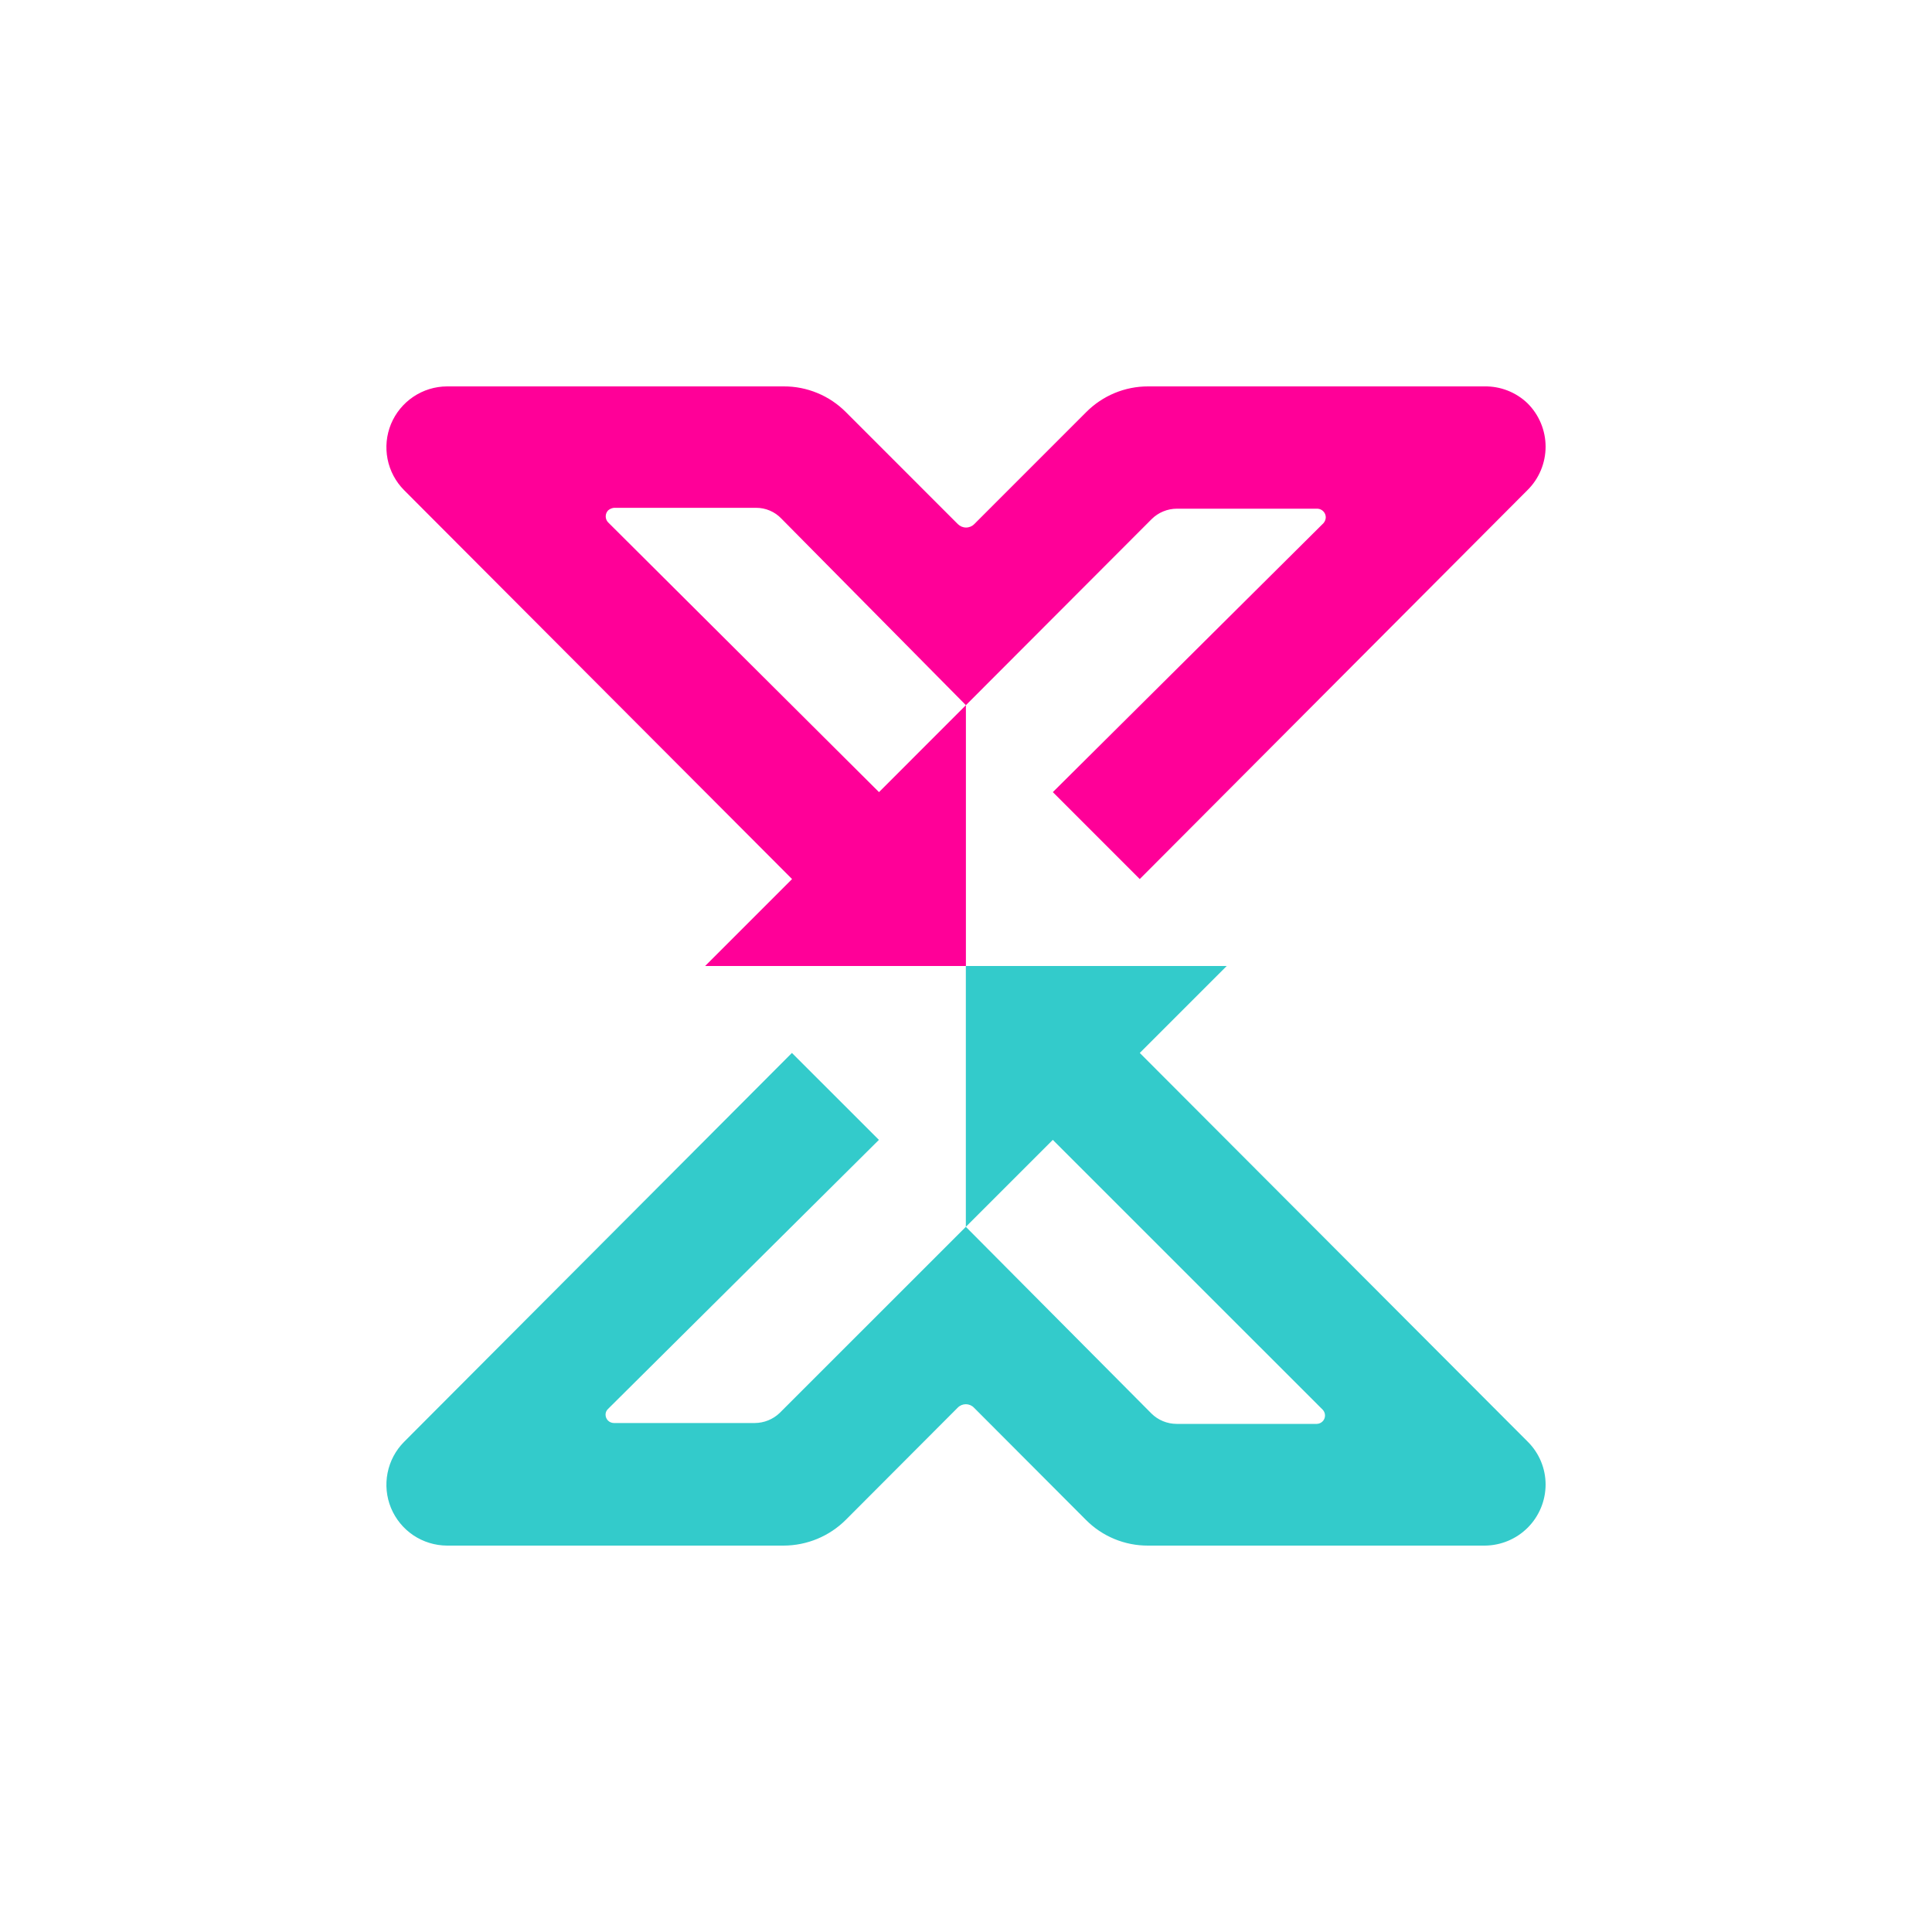
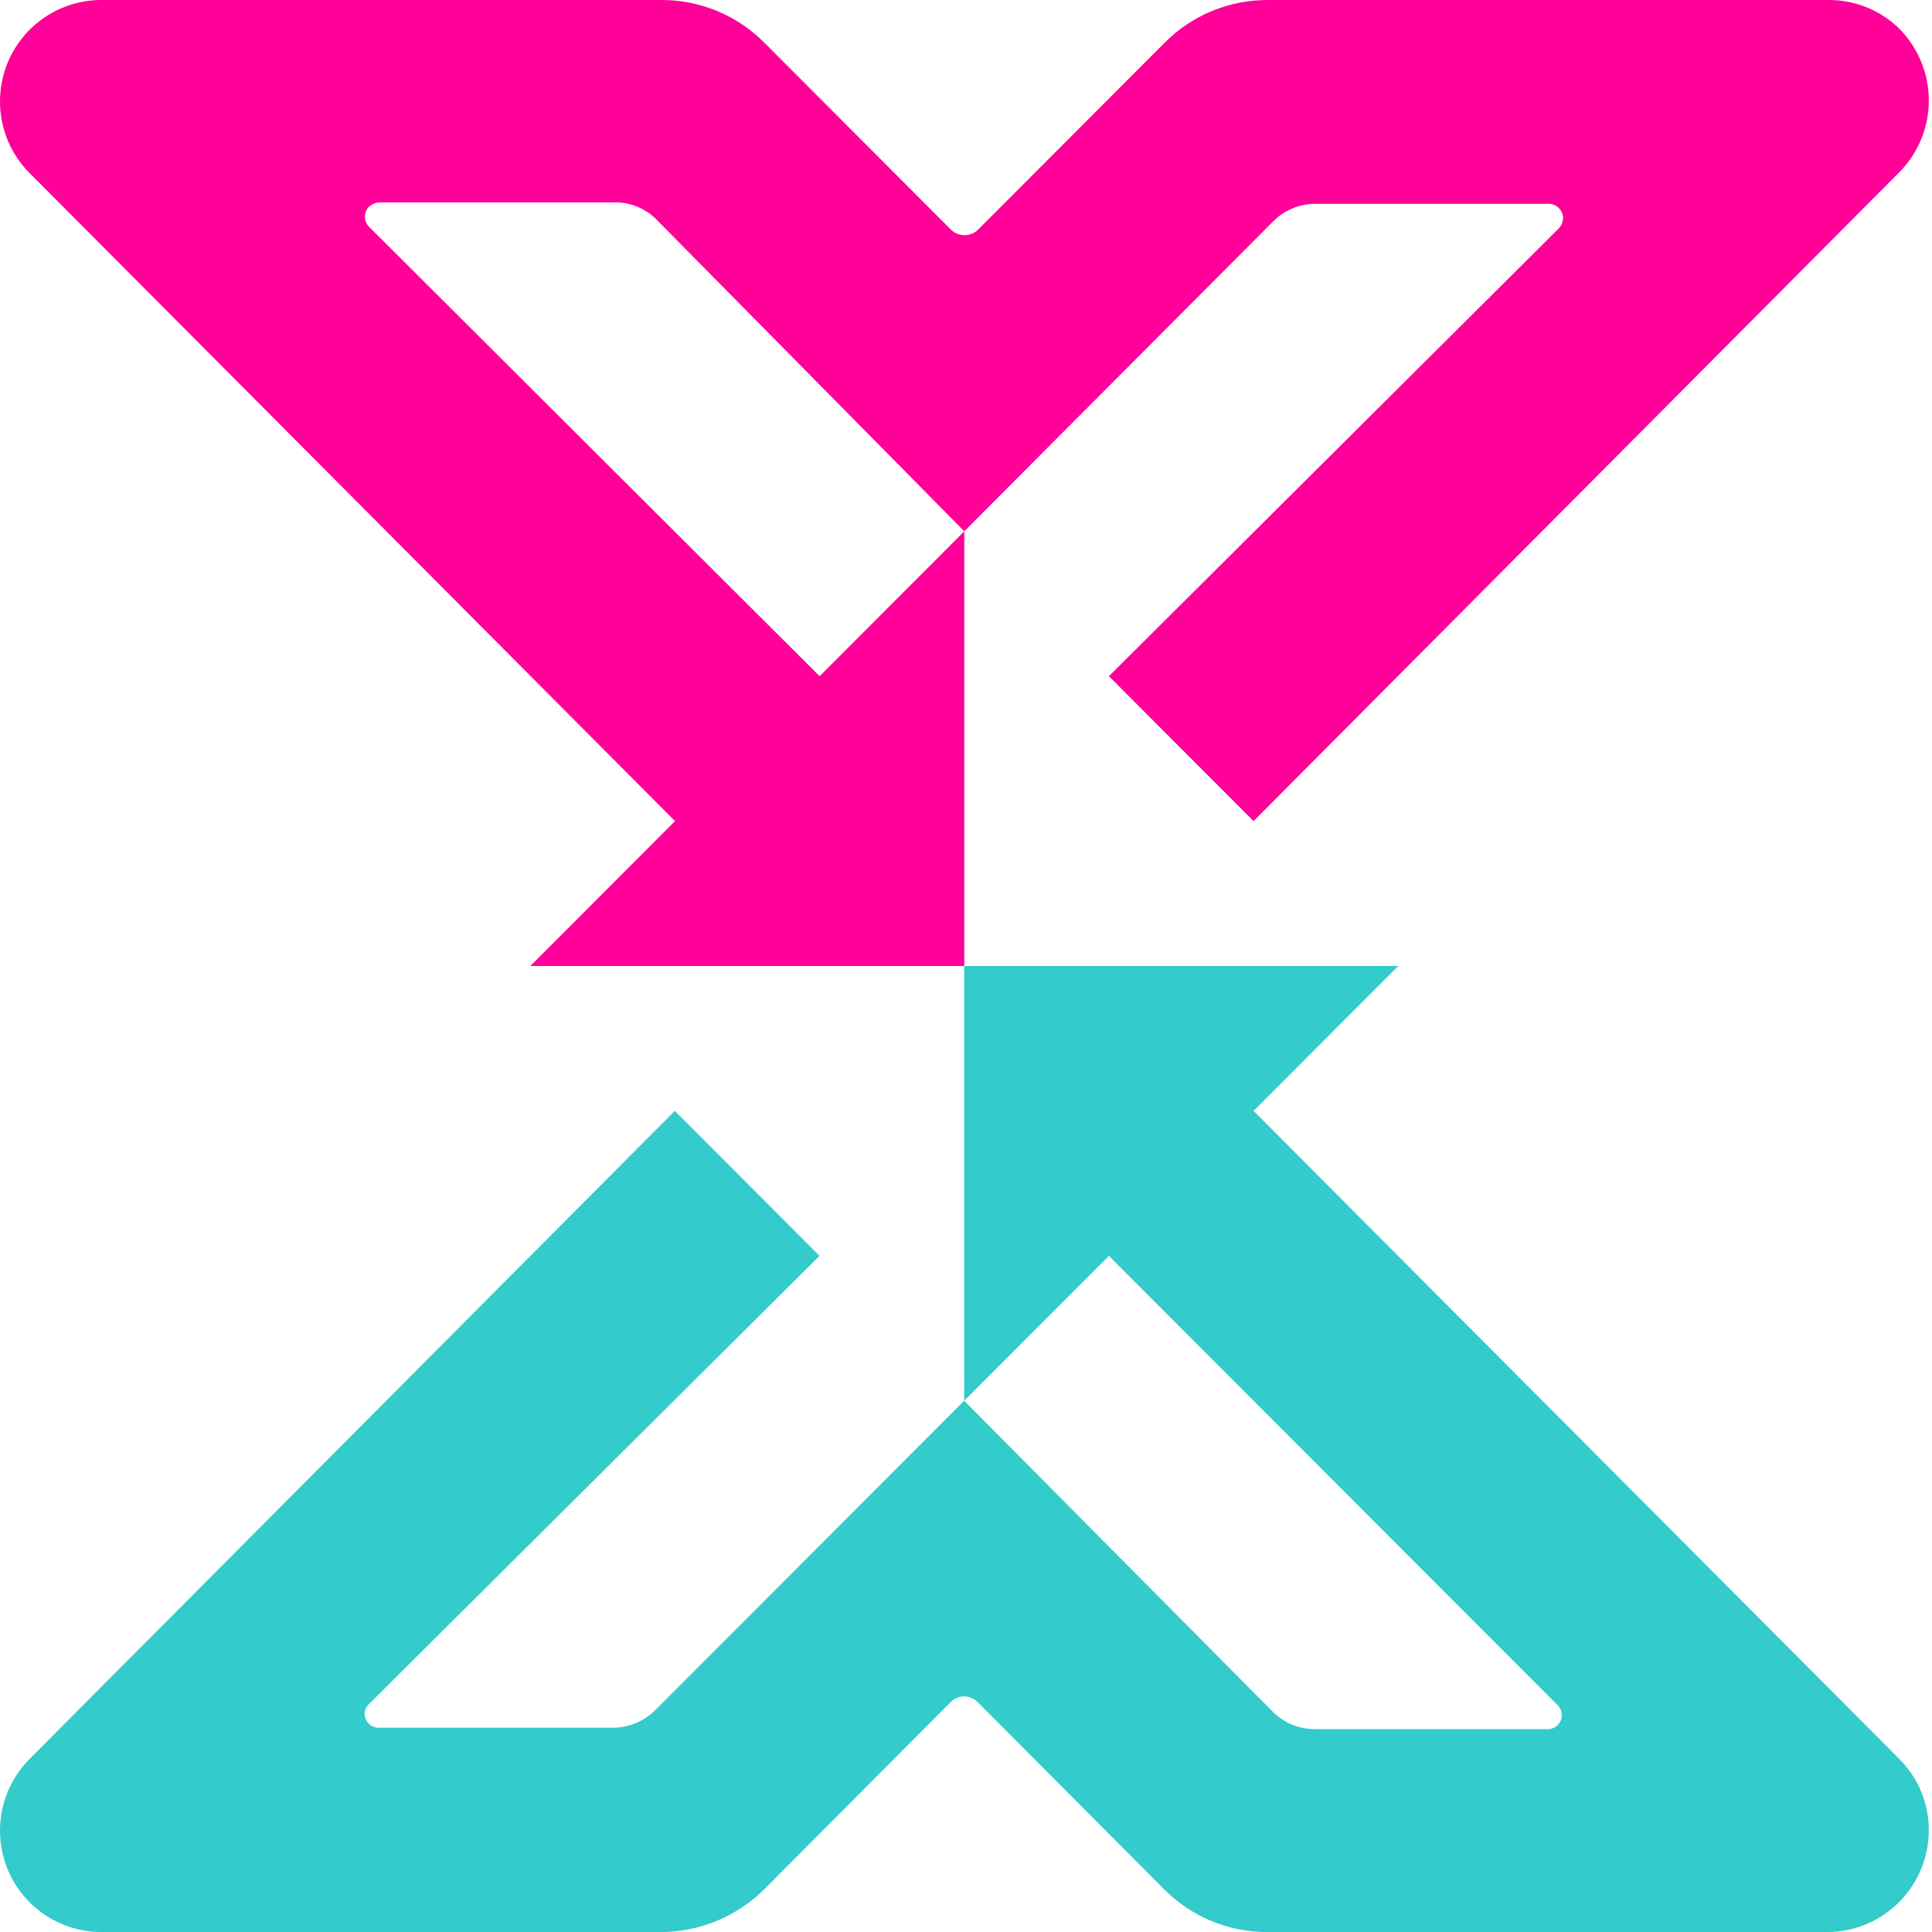
- <svg xmlns="http://www.w3.org/2000/svg" viewBox="0 0 60 60">
-   <path d="M35.397 32.7L38.097 30H29.995V38.1L32.696 35.4L41.077 43.779C41.112 43.816 41.135 43.861 41.145 43.911C41.154 43.96 41.149 44.011 41.13 44.058C41.111 44.105 41.079 44.145 41.037 44.173C40.996 44.202 40.947 44.218 40.897 44.22H36.54C36.246 44.219 35.965 44.103 35.757 43.896L29.995 38.1L24.216 43.878C24.008 44.079 23.731 44.191 23.442 44.193H19.067C18.998 44.193 18.931 44.166 18.882 44.117C18.833 44.068 18.806 44.001 18.806 43.932C18.806 43.898 18.813 43.864 18.827 43.834C18.841 43.803 18.861 43.775 18.887 43.752L27.295 35.4L24.594 32.7L12.549 44.778C12.287 45.042 12.108 45.378 12.036 45.744C11.964 46.109 12.001 46.488 12.143 46.832C12.286 47.176 12.527 47.471 12.836 47.679C13.145 47.886 13.509 47.998 13.882 48H24.333C25.059 47.999 25.755 47.711 26.268 47.199L29.743 43.716C29.776 43.682 29.815 43.656 29.858 43.637C29.902 43.619 29.948 43.609 29.995 43.609C30.042 43.609 30.089 43.619 30.132 43.637C30.175 43.656 30.215 43.682 30.247 43.716L33.722 47.199C33.974 47.454 34.274 47.656 34.605 47.793C34.936 47.931 35.291 48.001 35.649 48H46.118C46.619 47.995 47.097 47.793 47.45 47.438C47.802 47.082 48 46.602 48 46.101C47.999 45.605 47.802 45.129 47.45 44.778L35.397 32.7Z" fill="#33CBCB" />
-   <path d="M27.298 24.6L18.884 16.221C18.837 16.171 18.811 16.105 18.811 16.037C18.811 15.968 18.837 15.902 18.884 15.852C18.934 15.808 18.997 15.78 19.064 15.771H23.482C23.629 15.77 23.773 15.8 23.908 15.857C24.043 15.914 24.164 15.998 24.265 16.104L29.997 21.9L35.765 16.122C35.868 16.02 35.99 15.938 36.124 15.883C36.259 15.827 36.403 15.798 36.548 15.798H40.921C40.99 15.803 41.054 15.833 41.101 15.884C41.148 15.934 41.173 16 41.173 16.068C41.171 16.135 41.145 16.198 41.101 16.248L32.697 24.6L35.396 27.3L47.436 15.222C47.615 15.046 47.756 14.836 47.853 14.604C47.95 14.372 48 14.123 48 13.872C48 13.621 47.95 13.373 47.853 13.141C47.756 12.909 47.615 12.699 47.436 12.522C47.076 12.178 46.594 11.99 46.095 12H35.657C35.299 11.999 34.944 12.07 34.614 12.207C34.283 12.345 33.983 12.547 33.731 12.801L30.258 16.275C30.225 16.309 30.185 16.336 30.141 16.355C30.097 16.373 30.049 16.383 30.002 16.383C29.954 16.383 29.907 16.373 29.863 16.355C29.819 16.336 29.779 16.309 29.745 16.275L26.272 12.801C26.019 12.546 25.718 12.343 25.385 12.206C25.053 12.068 24.697 11.998 24.337 12H13.881C13.508 12.002 13.145 12.114 12.836 12.322C12.527 12.53 12.286 12.824 12.143 13.168C12.001 13.513 11.964 13.891 12.036 14.257C12.108 14.622 12.287 14.958 12.549 15.222L24.598 27.3L21.898 30H29.997V21.9L27.298 24.6Z" fill="#FF0098" />
+ <svg xmlns="http://www.w3.org/2000/svg" viewBox="0 0 34 34">
+   <path fill="#33CBCB" d="M22.061 19.55L24.607 17H16.968V24.651L19.515 22.101L27.417 30.014C27.45 30.048 27.472 30.092 27.481 30.138C27.489 30.185 27.485 30.233 27.467 30.277C27.449 30.321 27.419 30.359 27.38 30.386C27.341 30.414 27.295 30.429 27.247 30.43H23.139C22.862 30.43 22.597 30.32 22.4 30.125L16.968 24.651L11.519 30.108C11.322 30.297 11.061 30.403 10.789 30.405H6.663C6.598 30.405 6.535 30.379 6.489 30.333C6.443 30.287 6.417 30.224 6.417 30.159C6.417 30.126 6.424 30.095 6.437 30.065C6.451 30.036 6.47 30.01 6.494 29.988L14.422 22.101L11.875 19.55L0.518 30.957C0.27 31.207 0.102 31.524 0.034 31.87C-0.034 32.215 0.001 32.572 0.135 32.898C0.269 33.223 0.497 33.501 0.788 33.697C1.08 33.893 1.423 33.999 1.774 34.001H11.629C12.313 34 12.969 33.728 13.454 33.244L16.73 29.954C16.761 29.923 16.798 29.897 16.839 29.88C16.88 29.863 16.924 29.854 16.968 29.854C17.012 29.854 17.056 29.863 17.097 29.88C17.138 29.897 17.175 29.923 17.206 29.954L20.482 33.244C20.72 33.484 21.003 33.675 21.314 33.805C21.626 33.935 21.961 34.001 22.299 34.001H32.17C32.642 33.996 33.094 33.805 33.426 33.469C33.758 33.133 33.944 32.68 33.944 32.207C33.944 31.738 33.758 31.289 33.427 30.957L22.061 19.55Z" />
+   <path fill="#FF0098" d="M14.424 11.9L6.491 3.987C6.447 3.94 6.422 3.877 6.422 3.813C6.422 3.748 6.447 3.686 6.491 3.638C6.539 3.596 6.598 3.57 6.661 3.562H10.827C10.965 3.561 11.101 3.588 11.228 3.643C11.355 3.697 11.47 3.776 11.565 3.876L16.97 9.35L22.408 3.893C22.505 3.796 22.62 3.719 22.747 3.667C22.874 3.614 23.009 3.587 23.147 3.587H27.27C27.335 3.592 27.395 3.62 27.439 3.668C27.483 3.715 27.508 3.778 27.508 3.842C27.505 3.905 27.481 3.965 27.44 4.012L19.515 11.9L22.061 14.45L33.413 3.043C33.581 2.877 33.715 2.678 33.806 2.459C33.897 2.24 33.944 2.006 33.944 1.768C33.944 1.531 33.897 1.296 33.806 1.078C33.715 0.859 33.581 0.66 33.413 0.493C33.074 0.168 32.619 -0.01 32.149 0H22.307C21.969 -0 21.635 0.066 21.323 0.196C21.011 0.326 20.728 0.516 20.491 0.757L17.216 4.038C17.184 4.07 17.146 4.096 17.105 4.113C17.064 4.13 17.019 4.139 16.974 4.139C16.929 4.139 16.884 4.13 16.843 4.113C16.801 4.096 16.764 4.07 16.732 4.038L13.457 0.757C13.219 0.515 12.934 0.324 12.621 0.194C12.308 0.064 11.972 -0.002 11.633 0H1.773C1.422 0.002 1.079 0.108 0.788 0.304C0.496 0.5 0.269 0.778 0.135 1.103C0.001 1.429 -0.034 1.786 0.034 2.131C0.102 2.477 0.27 2.794 0.518 3.043L11.879 14.45L9.333 17H16.97V9.35L14.424 11.9Z" />
</svg>
